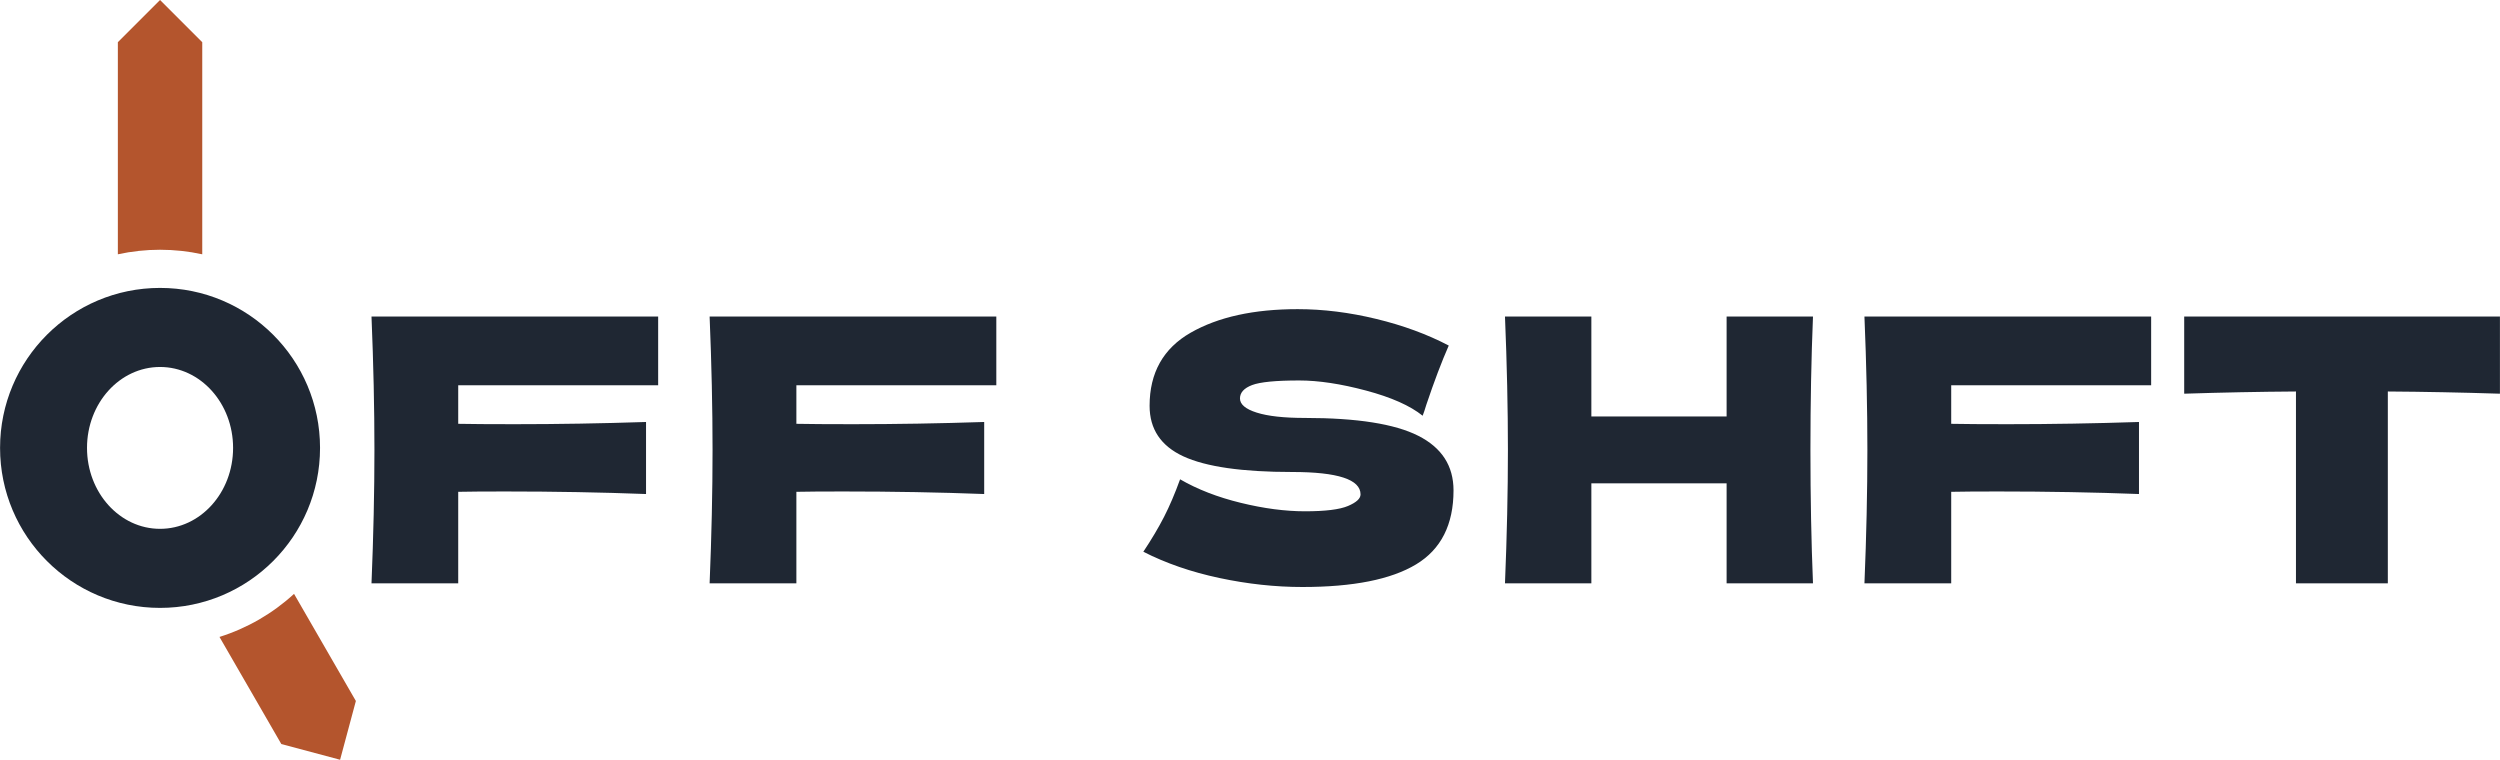
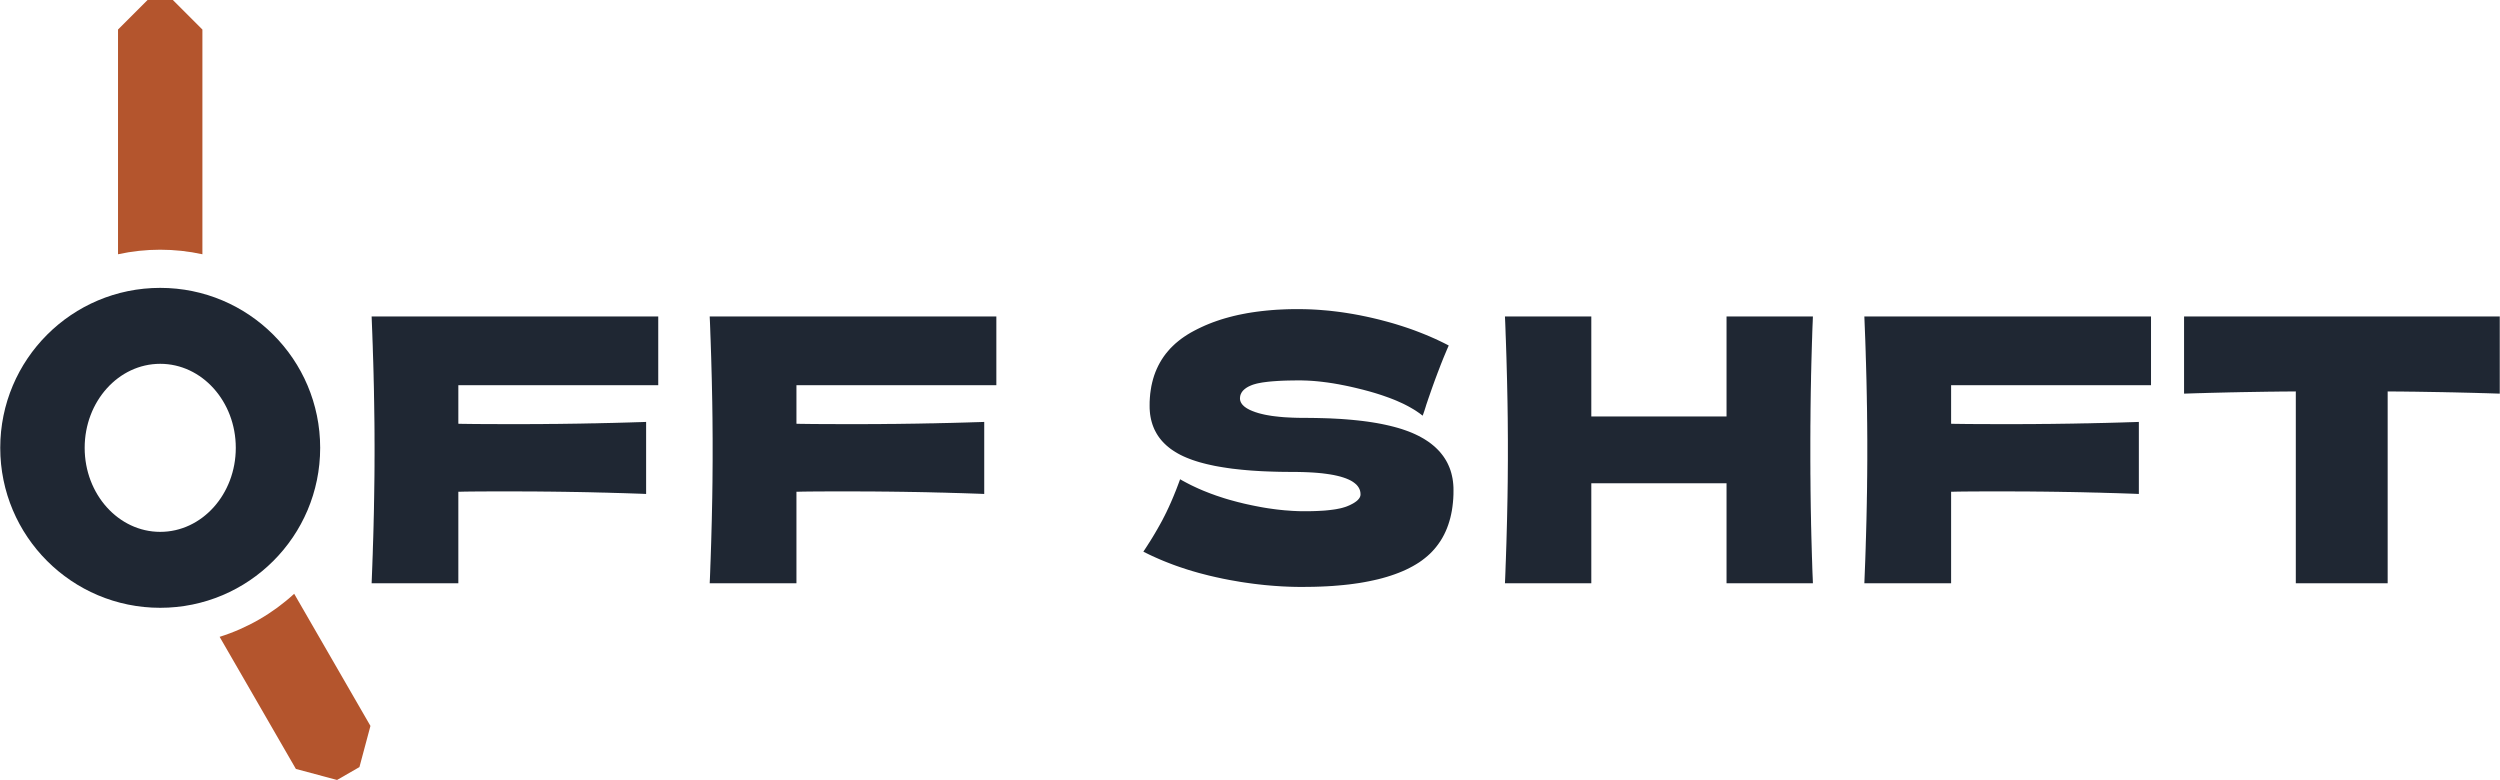
- <svg xmlns="http://www.w3.org/2000/svg" width="65.58mm" height="19.93mm" viewBox="0 0 65.580 19.931">
+ <svg xmlns="http://www.w3.org/2000/svg" width="65.58mm" height="20.46mm" viewBox="0 0 65.580 20.464">
  <g transform="translate(4.197 11.75)">
-     <path fill="#1F2733" fill-rule="evenodd" d="M-4.197 0 a4.197 4.197 0 1 0 8.394 0 a4.197 4.197 0 1 0 -8.394 0 Z M-1.916 0 a1.916 2.123 0 1 0 3.832 0 a1.916 2.123 0 1 0 -3.832 0 Z" />
-     <path fill="#B4552D" d="M-1.107 -5.079 L-1.107 -10.643 L0 -11.75 L1.107 -10.643 L1.107 -5.079 A5.198 5.198 0 0 0 -1.107 -5.079 Z M3.515 3.829 L5.137 6.639 L4.723 8.181 L3.181 7.768 L1.559 4.959 A5.198 5.198 0 0 0 3.515 3.829 Z" />
-     <path fill="#1F2733" d="M13.067-3.447L13.067-1.644L7.822-1.644L7.822-0.632Q8.314-0.622 9.297-0.622L9.297-0.622Q10.994-0.622 12.749-0.680L12.749-0.680L12.749 1.210Q10.994 1.143 9.047 1.143L9.047 1.143Q8.237 1.143 7.822 1.152L7.822 1.152L7.822 3.553L5.547 3.553Q5.624 1.683 5.624 0.053L5.624 0.053Q5.624-1.576 5.547-3.447L5.547-3.447L13.067-3.447Z" />
-     <path fill="#1F2733" d="M21.938-3.447L21.938-1.644L16.693-1.644L16.693-0.632Q17.184-0.622 18.168-0.622L18.168-0.622Q19.865-0.622 21.620-0.680L21.620-0.680L21.620 1.210Q19.865 1.143 17.917 1.143L17.917 1.143Q17.107 1.143 16.693 1.152L16.693 1.152L16.693 3.553L14.417 3.553Q14.494 1.683 14.494 0.053L14.494 0.053Q14.494-1.576 14.417-3.447L14.417-3.447L21.938-3.447Z" />
-     <path fill="#1F2733" d="M25.795 2.724Q26.122 2.232 26.339 1.808Q26.556 1.384 26.759 0.824L26.759 0.824Q27.443 1.220 28.350 1.441Q29.256 1.663 30.037 1.663L30.037 1.663Q30.837 1.663 31.165 1.523Q31.493 1.384 31.493 1.220L31.493 1.220Q31.493 0.632 29.700 0.632L29.700 0.632Q27.733 0.632 26.846 0.222Q25.959-0.188 25.959-1.104L25.959-1.104Q25.959-2.406 27.038-3.023Q28.118-3.640 29.844-3.640L29.844-3.640Q30.847-3.640 31.903-3.384Q32.959-3.129 33.807-2.685L33.807-2.685Q33.527-2.049 33.219-1.133L33.219-1.133Q33.161-0.940 33.122-0.844L33.122-0.844Q32.631-1.239 31.638-1.504Q30.645-1.769 29.883-1.769L29.883-1.769Q28.967-1.769 28.649-1.649Q28.330-1.528 28.330-1.297L28.330-1.297Q28.330-1.065 28.769-0.926Q29.208-0.786 30.037-0.786L30.037-0.786Q32.081-0.786 33.007-0.318Q33.932 0.149 33.932 1.114L33.932 1.114Q33.932 2.463 32.949 3.056Q31.965 3.649 29.970 3.649L29.970 3.649Q28.899 3.649 27.791 3.413Q26.682 3.177 25.795 2.724L25.795 2.724Z" />
-     <path fill="#1F2733" d="M41.096-3.447L43.362-3.447Q43.295-1.817 43.295 0.053L43.295 0.053Q43.295 1.924 43.362 3.553L43.362 3.553L41.096 3.553L41.096 0.930L37.548 0.930L37.548 3.553L35.282 3.553Q35.359 1.683 35.359 0.053L35.359 0.053Q35.359-1.576 35.282-3.447L35.282-3.447L37.548-3.447L37.548-0.824L41.096-0.824L41.096-3.447Z" />
-     <path fill="#1F2733" d="M52.233-3.447L52.233-1.644L46.988-1.644L46.988-0.632Q47.479-0.622 48.463-0.622L48.463-0.622Q50.160-0.622 51.914-0.680L51.914-0.680L51.914 1.210Q50.160 1.143 48.212 1.143L48.212 1.143Q47.402 1.143 46.988 1.152L46.988 1.152L46.988 3.553L44.712 3.553Q44.789 1.683 44.789 0.053L44.789 0.053Q44.789-1.576 44.712-3.447L44.712-3.447L52.233-3.447Z" />
-     <path fill="#1F2733" d="M61.383-3.447L61.383-1.422Q59.869-1.470 58.442-1.480L58.442-1.480L58.442 3.553L56.032 3.553L56.032-1.480Q54.595-1.470 53.100-1.422L53.100-1.422L53.100-3.447L61.383-3.447Z" />
+     <path fill="#1F2733" fill-rule="evenodd" d="M-4.197 0 a4.197 4.197 0 1 0 8.394 0 a4.197 4.197 0 1 0 -8.394 0 Z M-1.982 0 a1.982 2.204 0 1 0 3.965 0 a1.982 2.204 0 1 0 -3.965 0 Z" />
+     <path fill="#B4552D" d="M-1.107 -5.079 L-1.107 -10.975 L-0.332 -11.75 L0.332 -11.75 L1.107 -10.975 L1.107 -5.079 A5.198 5.198 0 0 0 -1.107 -5.079 Z M3.515 3.829 L5.516 7.296 L5.227 8.376 L4.64 8.714 L3.56 8.425 L1.559 4.959 A5.198 5.198 0 0 0 3.515 3.829 Z" />
+     <path fill="#1F2733" fill-rule="evenodd" d="M13.067 -1.644 L7.822 -1.644 L7.822 -0.632 L7.864 -0.631 L7.908 -0.63 L7.953 -0.629 L8 -0.629 L8.048 -0.628 L8.099 -0.627 L8.151 -0.627 L8.205 -0.626 L8.26 -0.626 L8.317 -0.625 L8.376 -0.625 L8.437 -0.624 L8.499 -0.624 L8.563 -0.624 L8.629 -0.623 L8.696 -0.623 L8.766 -0.623 L8.836 -0.623 L8.909 -0.622 L8.983 -0.622 L9.059 -0.622 L9.137 -0.622 L9.297 -0.622 L9.439 -0.622 L9.581 -0.622 L9.723 -0.623 L9.865 -0.624 L10.007 -0.624 L10.15 -0.626 L10.292 -0.627 L10.435 -0.628 L10.578 -0.63 L10.722 -0.632 L10.865 -0.634 L11.009 -0.636 L11.153 -0.639 L11.297 -0.642 L11.441 -0.644 L11.586 -0.648 L11.73 -0.651 L11.875 -0.654 L12.02 -0.658 L12.166 -0.662 L12.311 -0.666 L12.457 -0.671 L12.603 -0.675 L12.749 -0.68 L12.749 1.21 L12.603 1.204 L12.455 1.199 L12.307 1.194 L12.159 1.189 L12.01 1.185 L11.86 1.181 L11.709 1.176 L11.558 1.173 L11.406 1.169 L11.253 1.165 L11.1 1.162 L10.946 1.159 L10.792 1.157 L10.636 1.154 L10.48 1.152 L10.324 1.15 L10.166 1.148 L10.009 1.147 L9.85 1.145 L9.691 1.144 L9.531 1.144 L9.37 1.143 L9.209 1.143 L9.047 1.143 L8.914 1.143 L8.85 1.143 L8.788 1.143 L8.726 1.143 L8.666 1.143 L8.608 1.143 L8.551 1.144 L8.495 1.144 L8.44 1.144 L8.387 1.145 L8.336 1.145 L8.285 1.145 L8.236 1.146 L8.189 1.146 L8.143 1.147 L8.098 1.147 L8.054 1.148 L8.012 1.149 L7.971 1.149 L7.932 1.15 L7.894 1.151 L7.857 1.151 L7.822 1.152 L7.822 3.553 L5.547 3.553 L5.553 3.398 L5.559 3.243 L5.565 3.089 L5.57 2.936 L5.576 2.784 L5.58 2.633 L5.585 2.482 L5.59 2.333 L5.594 2.184 L5.598 2.036 L5.601 1.889 L5.605 1.743 L5.608 1.597 L5.61 1.453 L5.613 1.309 L5.615 1.166 L5.617 1.024 L5.619 0.883 L5.621 0.742 L5.622 0.603 L5.623 0.464 L5.623 0.326 L5.624 0.189 L5.624 0.053 L5.624 -0.083 L5.623 -0.22 L5.623 -0.358 L5.622 -0.497 L5.621 -0.636 L5.619 -0.777 L5.617 -0.918 L5.615 -1.06 L5.613 -1.203 L5.61 -1.347 L5.608 -1.491 L5.605 -1.637 L5.601 -1.783 L5.598 -1.93 L5.594 -2.078 L5.59 -2.227 L5.585 -2.376 L5.58 -2.527 L5.576 -2.678 L5.57 -2.83 L5.565 -2.983 L5.559 -3.137 L5.553 -3.291 L5.547 -3.447 L13.067 -3.447 Z M21.938 -1.644 L16.693 -1.644 L16.693 -0.632 L16.735 -0.631 L16.778 -0.63 L16.823 -0.629 L16.87 -0.629 L16.919 -0.628 L16.969 -0.627 L17.021 -0.627 L17.075 -0.626 L17.131 -0.626 L17.188 -0.625 L17.247 -0.625 L17.307 -0.624 L17.37 -0.624 L17.434 -0.624 L17.499 -0.623 L17.567 -0.623 L17.636 -0.623 L17.707 -0.623 L17.78 -0.622 L17.854 -0.622 L17.93 -0.622 L18.007 -0.622 L18.168 -0.622 L18.309 -0.622 L18.451 -0.622 L18.593 -0.623 L18.735 -0.624 L18.878 -0.624 L19.02 -0.626 L19.163 -0.627 L19.306 -0.628 L19.449 -0.63 L19.592 -0.632 L19.736 -0.634 L19.879 -0.636 L20.023 -0.639 L20.167 -0.642 L20.312 -0.644 L20.456 -0.648 L20.601 -0.651 L20.746 -0.654 L20.891 -0.658 L21.036 -0.662 L21.182 -0.666 L21.328 -0.671 L21.474 -0.675 L21.62 -0.68 L21.62 1.21 L21.473 1.204 L21.326 1.199 L21.178 1.194 L21.029 1.189 L20.88 1.185 L20.73 1.181 L20.58 1.176 L20.428 1.173 L20.276 1.169 L20.124 1.165 L19.971 1.162 L19.817 1.159 L19.662 1.157 L19.507 1.154 L19.351 1.152 L19.194 1.15 L19.037 1.148 L18.879 1.147 L18.72 1.145 L18.561 1.144 L18.401 1.144 L18.241 1.143 L18.079 1.143 L17.917 1.143 L17.785 1.143 L17.721 1.143 L17.658 1.143 L17.597 1.143 L17.537 1.143 L17.478 1.143 L17.421 1.144 L17.365 1.144 L17.311 1.144 L17.258 1.145 L17.206 1.145 L17.156 1.145 L17.107 1.146 L17.059 1.146 L17.013 1.147 L16.968 1.147 L16.925 1.148 L16.883 1.149 L16.842 1.149 L16.803 1.15 L16.765 1.151 L16.728 1.151 L16.693 1.152 L16.693 3.553 L14.417 3.553 L14.424 3.398 L14.43 3.243 L14.435 3.089 L14.441 2.936 L14.446 2.784 L14.451 2.633 L14.456 2.482 L14.46 2.333 L14.464 2.184 L14.468 2.036 L14.472 1.889 L14.475 1.743 L14.478 1.597 L14.481 1.453 L14.484 1.309 L14.486 1.166 L14.488 1.024 L14.49 0.883 L14.491 0.742 L14.492 0.603 L14.493 0.464 L14.494 0.326 L14.494 0.189 L14.494 0.053 L14.494 -0.083 L14.494 -0.22 L14.493 -0.358 L14.492 -0.497 L14.491 -0.636 L14.49 -0.777 L14.488 -0.918 L14.486 -1.06 L14.484 -1.203 L14.481 -1.347 L14.478 -1.491 L14.475 -1.637 L14.472 -1.783 L14.468 -1.93 L14.464 -2.078 L14.46 -2.227 L14.456 -2.376 L14.451 -2.527 L14.446 -2.678 L14.441 -2.83 L14.435 -2.983 L14.43 -3.137 L14.424 -3.291 L14.417 -3.447 L21.938 -3.447 Z M29.928 -3.639 L30.012 -3.638 L30.096 -3.636 L30.18 -3.633 L30.264 -3.629 L30.349 -3.624 L30.434 -3.618 L30.519 -3.611 L30.604 -3.604 L30.689 -3.596 L30.775 -3.586 L30.86 -3.576 L30.946 -3.565 L31.032 -3.553 L31.118 -3.54 L31.205 -3.526 L31.291 -3.512 L31.378 -3.496 L31.465 -3.48 L31.552 -3.462 L31.64 -3.444 L31.727 -3.425 L31.815 -3.405 L31.903 -3.384 L31.99 -3.363 L32.077 -3.34 L32.164 -3.317 L32.249 -3.294 L32.334 -3.27 L32.418 -3.245 L32.501 -3.219 L32.584 -3.193 L32.666 -3.166 L32.747 -3.139 L32.827 -3.111 L32.907 -3.082 L32.986 -3.052 L33.064 -3.022 L33.142 -2.991 L33.218 -2.96 L33.295 -2.928 L33.37 -2.895 L33.445 -2.862 L33.518 -2.828 L33.592 -2.793 L33.664 -2.758 L33.736 -2.722 L33.807 -2.685 L33.784 -2.632 L33.76 -2.577 L33.737 -2.522 L33.713 -2.465 L33.689 -2.408 L33.665 -2.35 L33.641 -2.29 L33.617 -2.23 L33.593 -2.169 L33.569 -2.106 L33.545 -2.043 L33.52 -1.979 L33.496 -1.914 L33.471 -1.848 L33.446 -1.781 L33.421 -1.712 L33.396 -1.643 L33.371 -1.573 L33.346 -1.502 L33.321 -1.43 L33.296 -1.358 L33.27 -1.284 L33.245 -1.209 L33.219 -1.133 L33.214 -1.117 L33.209 -1.101 L33.205 -1.086 L33.2 -1.071 L33.196 -1.057 L33.191 -1.043 L33.187 -1.029 L33.182 -1.015 L33.178 -1.002 L33.174 -0.989 L33.17 -0.976 L33.166 -0.964 L33.162 -0.952 L33.158 -0.941 L33.154 -0.93 L33.15 -0.919 L33.147 -0.908 L33.143 -0.898 L33.139 -0.888 L33.136 -0.878 L33.132 -0.869 L33.129 -0.86 L33.126 -0.852 L33.122 -0.844 L33.081 -0.876 L33.037 -0.909 L32.992 -0.94 L32.945 -0.972 L32.896 -1.003 L32.845 -1.033 L32.793 -1.063 L32.739 -1.093 L32.683 -1.122 L32.626 -1.151 L32.566 -1.179 L32.505 -1.206 L32.443 -1.234 L32.378 -1.261 L32.312 -1.287 L32.244 -1.313 L32.174 -1.338 L32.103 -1.363 L32.03 -1.388 L31.955 -1.412 L31.878 -1.436 L31.8 -1.459 L31.72 -1.482 L31.638 -1.504 L31.555 -1.526 L31.474 -1.546 L31.393 -1.566 L31.313 -1.585 L31.234 -1.603 L31.156 -1.62 L31.078 -1.636 L31.001 -1.651 L30.925 -1.666 L30.85 -1.679 L30.776 -1.692 L30.702 -1.703 L30.63 -1.714 L30.558 -1.723 L30.487 -1.732 L30.416 -1.74 L30.347 -1.747 L30.278 -1.753 L30.21 -1.758 L30.143 -1.762 L30.077 -1.765 L30.011 -1.767 L29.947 -1.769 L29.883 -1.769 L29.807 -1.769 L29.734 -1.768 L29.663 -1.767 L29.594 -1.766 L29.527 -1.764 L29.462 -1.762 L29.399 -1.759 L29.339 -1.756 L29.28 -1.752 L29.223 -1.748 L29.169 -1.744 L29.116 -1.739 L29.066 -1.734 L29.018 -1.728 L28.971 -1.722 L28.927 -1.716 L28.885 -1.709 L28.845 -1.701 L28.807 -1.694 L28.771 -1.686 L28.738 -1.677 L28.706 -1.668 L28.676 -1.659 L28.649 -1.649 L28.623 -1.639 L28.598 -1.628 L28.574 -1.617 L28.551 -1.606 L28.53 -1.594 L28.509 -1.582 L28.49 -1.569 L28.472 -1.556 L28.455 -1.543 L28.439 -1.529 L28.424 -1.515 L28.41 -1.501 L28.397 -1.486 L28.386 -1.47 L28.375 -1.455 L28.366 -1.439 L28.358 -1.422 L28.35 -1.406 L28.344 -1.388 L28.339 -1.371 L28.335 -1.353 L28.333 -1.335 L28.331 -1.316 L28.33 -1.297 L28.331 -1.278 L28.333 -1.259 L28.337 -1.24 L28.343 -1.222 L28.349 -1.204 L28.358 -1.187 L28.368 -1.17 L28.379 -1.153 L28.392 -1.136 L28.407 -1.12 L28.423 -1.104 L28.44 -1.088 L28.459 -1.073 L28.48 -1.058 L28.502 -1.043 L28.525 -1.029 L28.551 -1.015 L28.577 -1.001 L28.605 -0.988 L28.635 -0.975 L28.666 -0.962 L28.699 -0.95 L28.733 -0.937 L28.769 -0.926 L28.806 -0.914 L28.845 -0.903 L28.885 -0.893 L28.926 -0.883 L28.969 -0.873 L29.013 -0.864 L29.058 -0.856 L29.105 -0.848 L29.153 -0.84 L29.203 -0.833 L29.253 -0.827 L29.306 -0.821 L29.359 -0.815 L29.414 -0.81 L29.47 -0.805 L29.528 -0.801 L29.587 -0.798 L29.647 -0.795 L29.709 -0.792 L29.771 -0.79 L29.836 -0.788 L29.902 -0.787 L29.969 -0.786 L30.037 -0.786 L30.206 -0.785 L30.37 -0.782 L30.531 -0.778 L30.687 -0.773 L30.84 -0.765 L30.989 -0.757 L31.134 -0.746 L31.275 -0.734 L31.413 -0.72 L31.546 -0.705 L31.676 -0.688 L31.802 -0.669 L31.923 -0.649 L32.041 -0.627 L32.155 -0.603 L32.265 -0.578 L32.372 -0.551 L32.474 -0.523 L32.573 -0.493 L32.667 -0.461 L32.758 -0.428 L32.845 -0.393 L32.928 -0.356 L33.007 -0.318 L33.082 -0.278 L33.155 -0.237 L33.224 -0.193 L33.29 -0.149 L33.352 -0.102 L33.412 -0.053 L33.468 -0.003 L33.521 0.049 L33.571 0.102 L33.617 0.158 L33.661 0.215 L33.701 0.274 L33.738 0.334 L33.772 0.396 L33.802 0.46 L33.83 0.526 L33.854 0.593 L33.875 0.663 L33.892 0.733 L33.907 0.806 L33.918 0.88 L33.926 0.956 L33.931 1.034 L33.932 1.114 L33.931 1.225 L33.926 1.333 L33.917 1.439 L33.905 1.543 L33.89 1.643 L33.871 1.741 L33.849 1.837 L33.823 1.929 L33.794 2.02 L33.762 2.107 L33.726 2.192 L33.687 2.274 L33.644 2.354 L33.598 2.431 L33.548 2.505 L33.495 2.577 L33.439 2.646 L33.379 2.713 L33.316 2.777 L33.249 2.838 L33.179 2.896 L33.106 2.952 L33.029 3.006 L32.949 3.056 L32.865 3.105 L32.778 3.151 L32.687 3.196 L32.593 3.238 L32.495 3.278 L32.394 3.316 L32.289 3.352 L32.181 3.386 L32.069 3.418 L31.954 3.448 L31.835 3.475 L31.712 3.501 L31.586 3.525 L31.457 3.547 L31.324 3.566 L31.188 3.584 L31.048 3.599 L30.904 3.612 L30.757 3.624 L30.607 3.633 L30.453 3.64 L30.295 3.645 L30.134 3.648 L29.97 3.649 L29.88 3.649 L29.791 3.648 L29.701 3.646 L29.612 3.643 L29.522 3.639 L29.432 3.635 L29.342 3.629 L29.252 3.623 L29.161 3.616 L29.071 3.608 L28.98 3.6 L28.89 3.59 L28.799 3.58 L28.708 3.569 L28.617 3.557 L28.525 3.544 L28.434 3.531 L28.343 3.517 L28.251 3.501 L28.159 3.485 L28.067 3.469 L27.975 3.451 L27.883 3.433 L27.791 3.413 L27.698 3.393 L27.607 3.372 L27.517 3.351 L27.427 3.328 L27.338 3.305 L27.25 3.282 L27.163 3.257 L27.076 3.232 L26.99 3.206 L26.905 3.179 L26.821 3.151 L26.737 3.123 L26.654 3.094 L26.572 3.064 L26.491 3.033 L26.411 3.002 L26.331 2.97 L26.252 2.937 L26.174 2.903 L26.097 2.869 L26.02 2.834 L25.944 2.798 L25.869 2.761 L25.795 2.724 L25.822 2.683 L25.849 2.642 L25.875 2.602 L25.901 2.562 L25.926 2.522 L25.952 2.482 L25.977 2.443 L26.001 2.404 L26.025 2.365 L26.049 2.326 L26.072 2.287 L26.095 2.249 L26.117 2.211 L26.139 2.173 L26.161 2.136 L26.182 2.098 L26.203 2.061 L26.224 2.024 L26.244 1.988 L26.264 1.951 L26.284 1.915 L26.303 1.879 L26.321 1.843 L26.339 1.808 L26.358 1.772 L26.375 1.736 L26.394 1.7 L26.411 1.663 L26.429 1.625 L26.447 1.587 L26.465 1.549 L26.482 1.51 L26.5 1.471 L26.518 1.431 L26.535 1.391 L26.553 1.35 L26.57 1.309 L26.588 1.267 L26.605 1.225 L26.622 1.182 L26.64 1.139 L26.657 1.096 L26.674 1.052 L26.691 1.007 L26.708 0.962 L26.725 0.917 L26.742 0.871 L26.759 0.824 L26.816 0.857 L26.875 0.889 L26.933 0.92 L26.993 0.951 L27.054 0.982 L27.115 1.011 L27.177 1.04 L27.24 1.069 L27.303 1.096 L27.368 1.124 L27.433 1.15 L27.499 1.176 L27.566 1.202 L27.633 1.226 L27.701 1.251 L27.77 1.274 L27.84 1.297 L27.91 1.32 L27.982 1.342 L28.054 1.363 L28.127 1.383 L28.2 1.403 L28.275 1.423 L28.35 1.441 L28.425 1.46 L28.5 1.477 L28.574 1.493 L28.648 1.509 L28.722 1.524 L28.795 1.538 L28.868 1.552 L28.94 1.565 L29.012 1.577 L29.083 1.588 L29.154 1.598 L29.225 1.608 L29.295 1.617 L29.365 1.625 L29.434 1.632 L29.503 1.639 L29.571 1.644 L29.639 1.649 L29.706 1.654 L29.773 1.657 L29.84 1.66 L29.906 1.662 L29.972 1.663 L30.037 1.663 L30.103 1.663 L30.167 1.662 L30.23 1.661 L30.291 1.659 L30.35 1.657 L30.408 1.654 L30.464 1.651 L30.518 1.648 L30.571 1.644 L30.622 1.639 L30.671 1.634 L30.719 1.628 L30.766 1.622 L30.81 1.616 L30.853 1.609 L30.894 1.601 L30.934 1.593 L30.972 1.585 L31.008 1.576 L31.043 1.566 L31.076 1.556 L31.107 1.546 L31.137 1.535 L31.165 1.523 L31.192 1.512 L31.218 1.5 L31.242 1.488 L31.265 1.476 L31.288 1.464 L31.309 1.452 L31.328 1.44 L31.347 1.428 L31.365 1.415 L31.382 1.403 L31.397 1.39 L31.411 1.378 L31.424 1.365 L31.436 1.352 L31.447 1.339 L31.457 1.326 L31.465 1.313 L31.473 1.3 L31.479 1.287 L31.484 1.274 L31.488 1.26 L31.491 1.247 L31.492 1.233 L31.493 1.22 L31.49 1.172 L31.481 1.126 L31.465 1.082 L31.443 1.04 L31.415 1 L31.381 0.962 L31.34 0.927 L31.294 0.893 L31.241 0.861 L31.182 0.832 L31.116 0.804 L31.045 0.779 L30.967 0.755 L30.883 0.734 L30.792 0.714 L30.696 0.697 L30.593 0.682 L30.484 0.668 L30.369 0.657 L30.248 0.648 L30.12 0.641 L29.986 0.636 L29.846 0.633 L29.7 0.632 L29.538 0.631 L29.379 0.629 L29.225 0.625 L29.074 0.62 L28.927 0.614 L28.784 0.606 L28.644 0.597 L28.508 0.586 L28.376 0.574 L28.248 0.56 L28.123 0.546 L28.003 0.529 L27.886 0.511 L27.772 0.492 L27.663 0.472 L27.557 0.449 L27.455 0.426 L27.357 0.401 L27.262 0.375 L27.171 0.347 L27.084 0.318 L27.001 0.287 L26.921 0.255 L26.846 0.222 L26.773 0.187 L26.704 0.15 L26.638 0.111 L26.575 0.071 L26.514 0.029 L26.458 -0.015 L26.404 -0.06 L26.353 -0.108 L26.305 -0.157 L26.26 -0.208 L26.219 -0.26 L26.18 -0.315 L26.145 -0.371 L26.113 -0.429 L26.083 -0.488 L26.057 -0.55 L26.034 -0.613 L26.014 -0.678 L25.997 -0.744 L25.983 -0.813 L25.972 -0.883 L25.965 -0.955 L25.96 -1.029 L25.959 -1.104 L25.96 -1.211 L25.966 -1.316 L25.975 -1.419 L25.989 -1.519 L26.005 -1.617 L26.026 -1.712 L26.05 -1.805 L26.078 -1.896 L26.11 -1.984 L26.146 -2.07 L26.185 -2.153 L26.229 -2.235 L26.275 -2.313 L26.326 -2.39 L26.38 -2.464 L26.439 -2.535 L26.5 -2.605 L26.566 -2.671 L26.635 -2.736 L26.709 -2.798 L26.785 -2.858 L26.866 -2.915 L26.95 -2.97 L27.038 -3.023 L27.13 -3.073 L27.223 -3.121 L27.319 -3.167 L27.416 -3.211 L27.516 -3.253 L27.619 -3.293 L27.723 -3.33 L27.83 -3.366 L27.939 -3.399 L28.051 -3.43 L28.164 -3.459 L28.28 -3.486 L28.398 -3.51 L28.518 -3.533 L28.641 -3.553 L28.765 -3.571 L28.892 -3.587 L29.022 -3.601 L29.153 -3.613 L29.287 -3.623 L29.423 -3.63 L29.561 -3.636 L29.702 -3.639 L29.844 -3.64 Z M37.548 -0.824 L41.096 -0.824 L41.096 -3.447 L43.362 -3.447 L43.357 -3.311 L43.351 -3.174 L43.346 -3.036 L43.342 -2.897 L43.337 -2.758 L43.333 -2.617 L43.329 -2.476 L43.325 -2.334 L43.321 -2.191 L43.318 -2.047 L43.314 -1.903 L43.312 -1.757 L43.309 -1.611 L43.306 -1.464 L43.304 -1.316 L43.302 -1.167 L43.3 -1.018 L43.299 -0.867 L43.298 -0.716 L43.296 -0.564 L43.296 -0.411 L43.295 -0.257 L43.295 -0.102 L43.295 0.053 L43.295 0.209 L43.295 0.363 L43.296 0.517 L43.296 0.67 L43.298 0.822 L43.299 0.973 L43.3 1.124 L43.302 1.273 L43.304 1.422 L43.306 1.57 L43.309 1.717 L43.312 1.863 L43.314 2.009 L43.318 2.153 L43.321 2.297 L43.325 2.44 L43.329 2.582 L43.333 2.723 L43.337 2.864 L43.342 3.003 L43.346 3.142 L43.351 3.28 L43.357 3.417 L43.362 3.553 L41.096 3.553 L41.096 0.93 L37.548 0.93 L37.548 3.553 L35.282 3.553 L35.289 3.398 L35.295 3.243 L35.3 3.089 L35.306 2.936 L35.311 2.784 L35.316 2.633 L35.321 2.482 L35.325 2.333 L35.329 2.184 L35.333 2.036 L35.337 1.889 L35.34 1.743 L35.343 1.597 L35.346 1.453 L35.349 1.309 L35.351 1.166 L35.353 1.024 L35.355 0.883 L35.356 0.742 L35.357 0.603 L35.358 0.464 L35.359 0.326 L35.359 0.189 L35.359 0.053 L35.359 -0.083 L35.359 -0.22 L35.358 -0.358 L35.357 -0.497 L35.356 -0.636 L35.355 -0.777 L35.353 -0.918 L35.351 -1.06 L35.349 -1.203 L35.346 -1.347 L35.343 -1.491 L35.34 -1.637 L35.337 -1.783 L35.333 -1.93 L35.329 -2.078 L35.325 -2.227 L35.321 -2.376 L35.316 -2.527 L35.311 -2.678 L35.306 -2.83 L35.3 -2.983 L35.295 -3.137 L35.289 -3.291 L35.282 -3.447 L37.548 -3.447 Z M52.233 -1.644 L46.988 -1.644 L46.988 -0.632 L47.029 -0.631 L47.073 -0.63 L47.118 -0.629 L47.165 -0.629 L47.214 -0.628 L47.264 -0.627 L47.316 -0.627 L47.37 -0.626 L47.425 -0.626 L47.483 -0.625 L47.542 -0.625 L47.602 -0.624 L47.665 -0.624 L47.729 -0.624 L47.794 -0.623 L47.862 -0.623 L47.931 -0.623 L48.002 -0.623 L48.074 -0.622 L48.149 -0.622 L48.225 -0.622 L48.302 -0.622 L48.463 -0.622 L48.604 -0.622 L48.746 -0.622 L48.888 -0.623 L49.03 -0.624 L49.172 -0.624 L49.315 -0.626 L49.457 -0.627 L49.6 -0.628 L49.744 -0.63 L49.887 -0.632 L50.03 -0.634 L50.174 -0.636 L50.318 -0.639 L50.462 -0.642 L50.607 -0.644 L50.751 -0.648 L50.896 -0.651 L51.041 -0.654 L51.186 -0.658 L51.331 -0.662 L51.477 -0.666 L51.622 -0.671 L51.768 -0.675 L51.914 -0.68 L51.914 1.21 L51.768 1.204 L51.621 1.199 L51.473 1.194 L51.324 1.189 L51.175 1.185 L51.025 1.181 L50.874 1.176 L50.723 1.173 L50.571 1.169 L50.419 1.165 L50.265 1.162 L50.111 1.159 L49.957 1.157 L49.802 1.154 L49.646 1.152 L49.489 1.15 L49.332 1.148 L49.174 1.147 L49.015 1.145 L48.856 1.144 L48.696 1.144 L48.535 1.143 L48.374 1.143 L48.212 1.143 L48.08 1.143 L48.016 1.143 L47.953 1.143 L47.892 1.143 L47.832 1.143 L47.773 1.143 L47.716 1.144 L47.66 1.144 L47.606 1.144 L47.553 1.145 L47.501 1.145 L47.451 1.145 L47.402 1.146 L47.354 1.146 L47.308 1.147 L47.263 1.147 L47.22 1.148 L47.177 1.149 L47.137 1.149 L47.097 1.15 L47.059 1.151 L47.023 1.151 L46.988 1.152 L46.988 3.553 L44.712 3.553 L44.718 3.398 L44.724 3.243 L44.73 3.089 L44.736 2.936 L44.741 2.784 L44.746 2.633 L44.75 2.482 L44.755 2.333 L44.759 2.184 L44.763 2.036 L44.767 1.889 L44.77 1.743 L44.773 1.597 L44.776 1.453 L44.778 1.309 L44.781 1.166 L44.783 1.024 L44.784 0.883 L44.786 0.742 L44.787 0.603 L44.788 0.464 L44.789 0.326 L44.789 0.189 L44.789 0.053 L44.789 -0.083 L44.789 -0.22 L44.788 -0.358 L44.787 -0.497 L44.786 -0.636 L44.784 -0.777 L44.783 -0.918 L44.781 -1.06 L44.778 -1.203 L44.776 -1.347 L44.773 -1.491 L44.77 -1.637 L44.767 -1.783 L44.763 -1.93 L44.759 -2.078 L44.755 -2.227 L44.75 -2.376 L44.746 -2.527 L44.741 -2.678 L44.736 -2.83 L44.73 -2.983 L44.724 -3.137 L44.718 -3.291 L44.712 -3.447 L52.233 -3.447 Z M61.383 -1.422 L61.257 -1.426 L61.131 -1.43 L61.006 -1.434 L60.881 -1.437 L60.756 -1.441 L60.631 -1.444 L60.507 -1.447 L60.383 -1.45 L60.26 -1.453 L60.136 -1.456 L60.013 -1.458 L59.891 -1.461 L59.768 -1.463 L59.646 -1.465 L59.524 -1.467 L59.403 -1.469 L59.282 -1.471 L59.161 -1.473 L59.04 -1.474 L58.92 -1.476 L58.8 -1.477 L58.681 -1.478 L58.561 -1.479 L58.442 -1.48 L58.442 3.553 L56.032 3.553 L56.032 -1.48 L55.912 -1.479 L55.792 -1.478 L55.672 -1.477 L55.551 -1.476 L55.43 -1.474 L55.31 -1.473 L55.189 -1.471 L55.067 -1.469 L54.946 -1.467 L54.824 -1.465 L54.703 -1.463 L54.58 -1.461 L54.458 -1.458 L54.336 -1.456 L54.213 -1.453 L54.09 -1.45 L53.967 -1.447 L53.844 -1.444 L53.721 -1.441 L53.597 -1.437 L53.473 -1.434 L53.349 -1.43 L53.225 -1.426 L53.1 -1.422 L53.1 -3.447 L61.383 -3.447 Z" />
  </g>
</svg>
